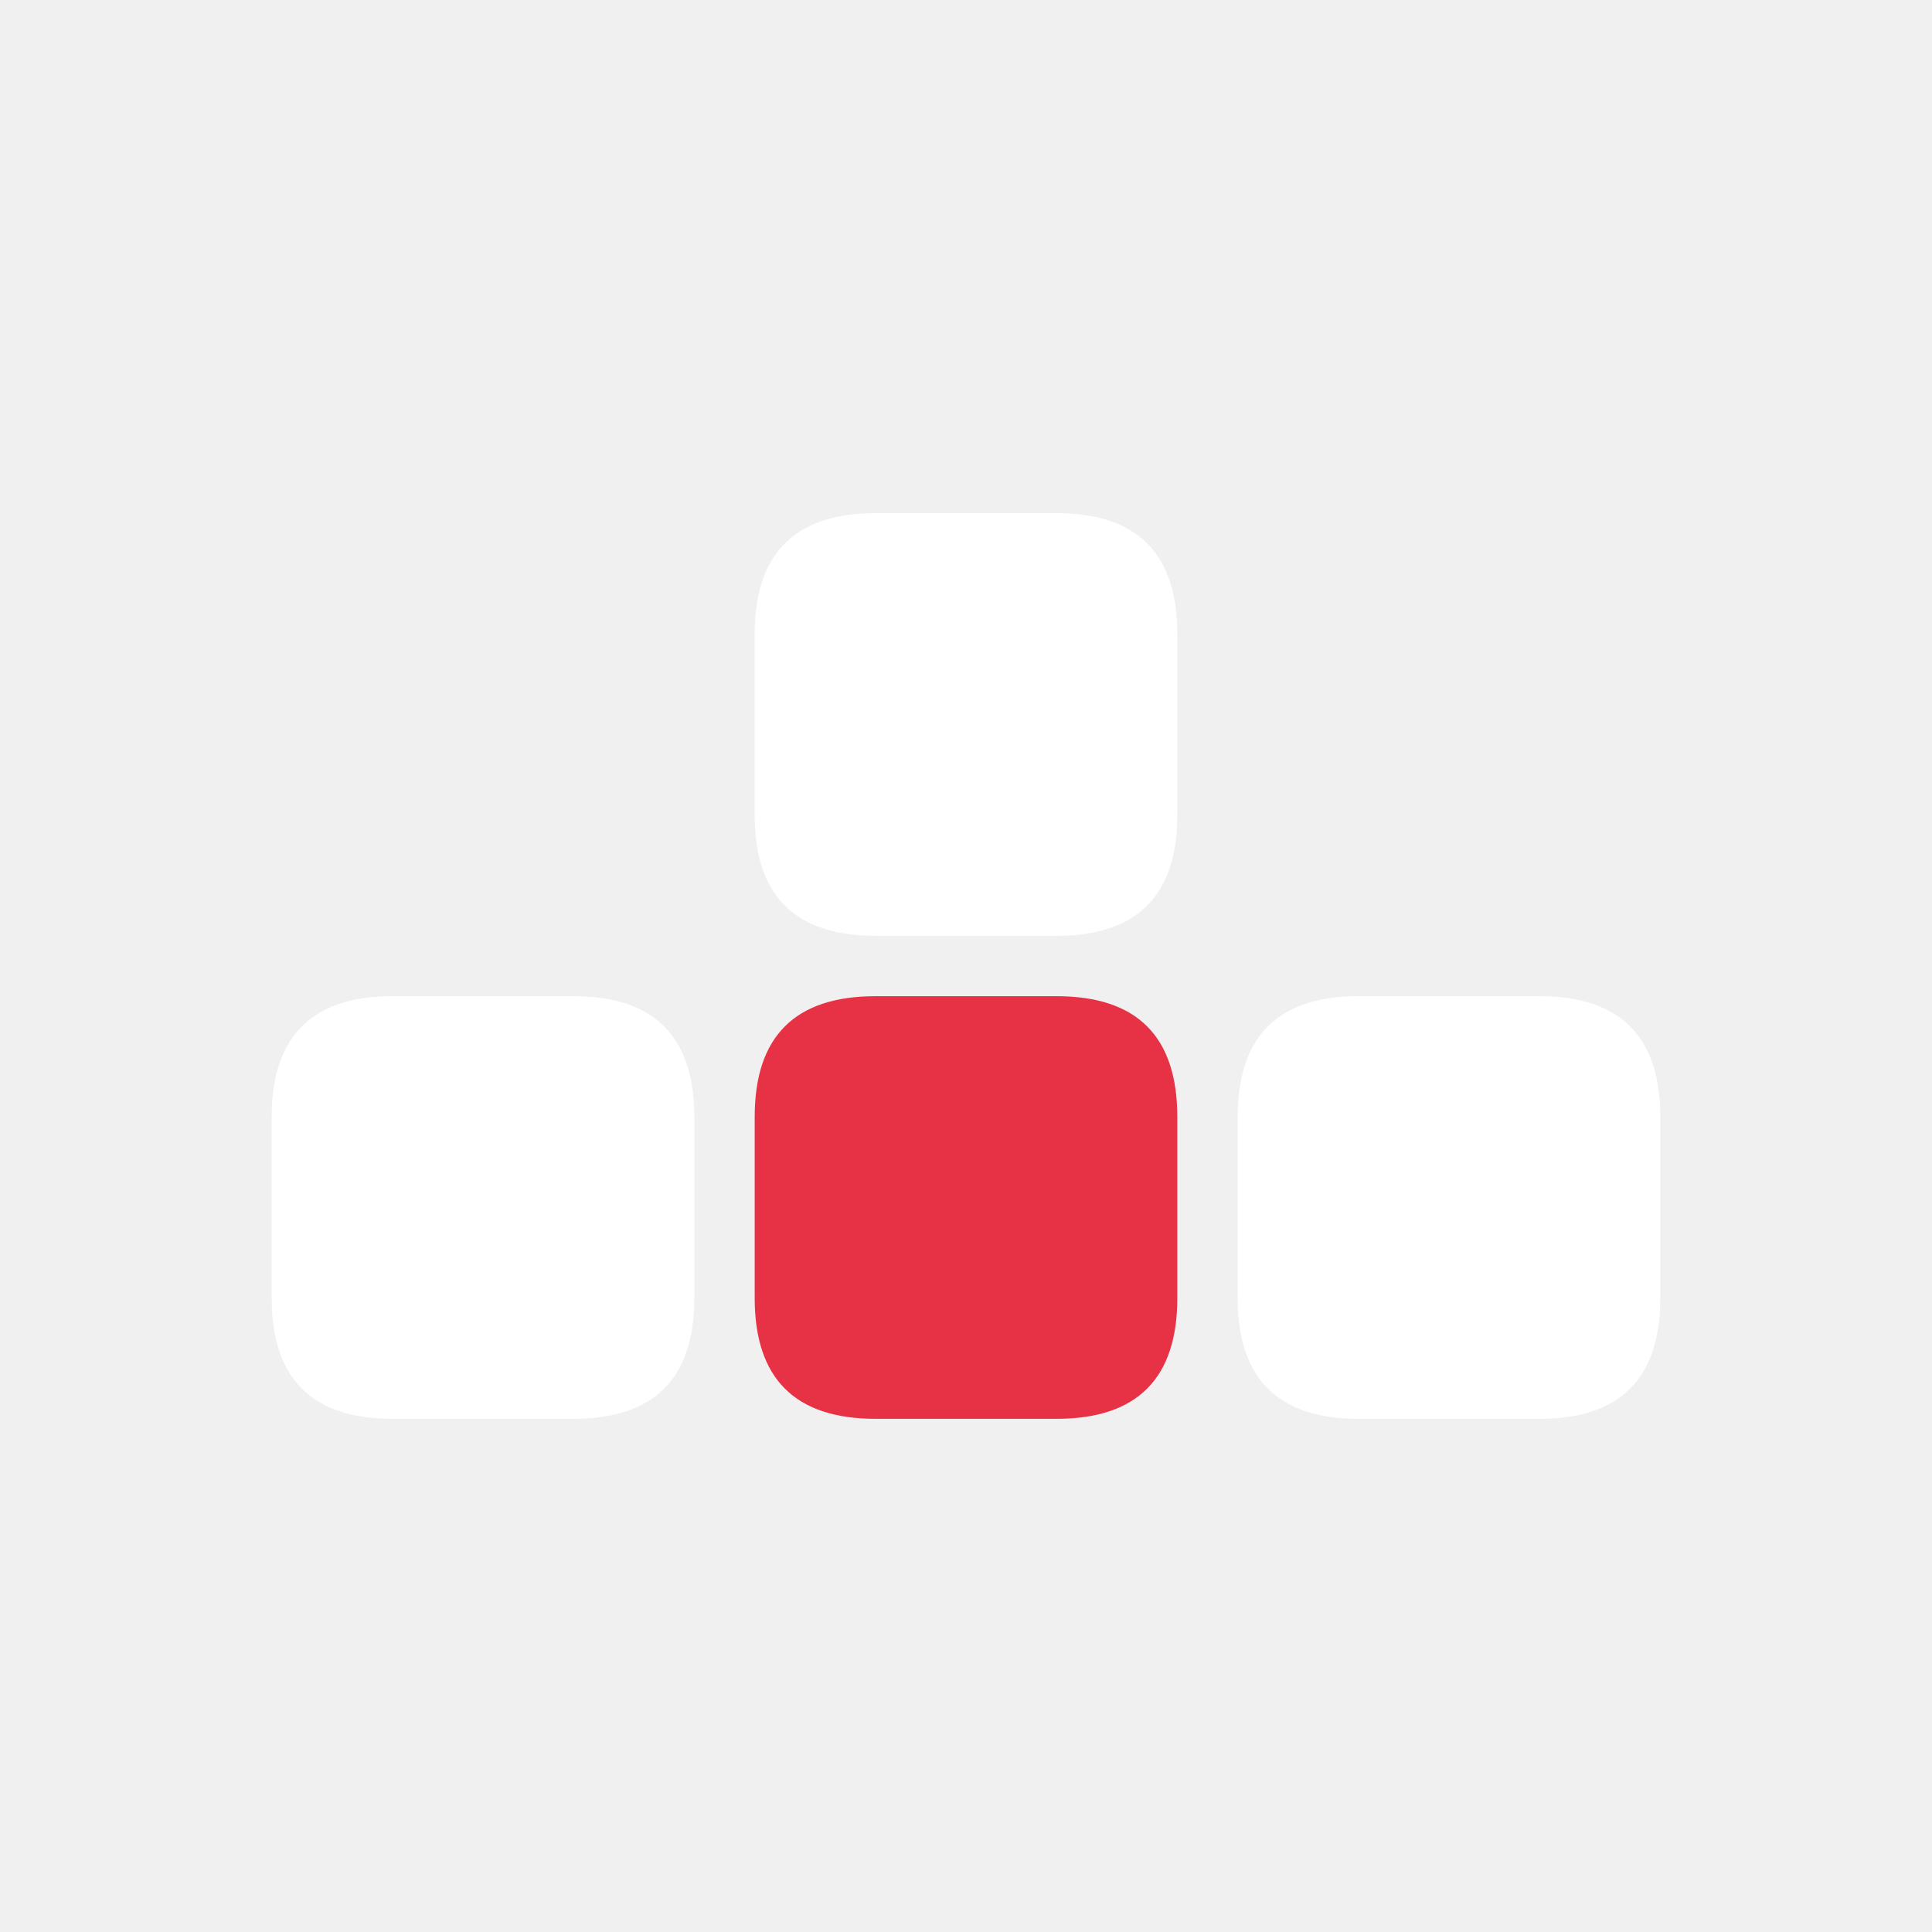
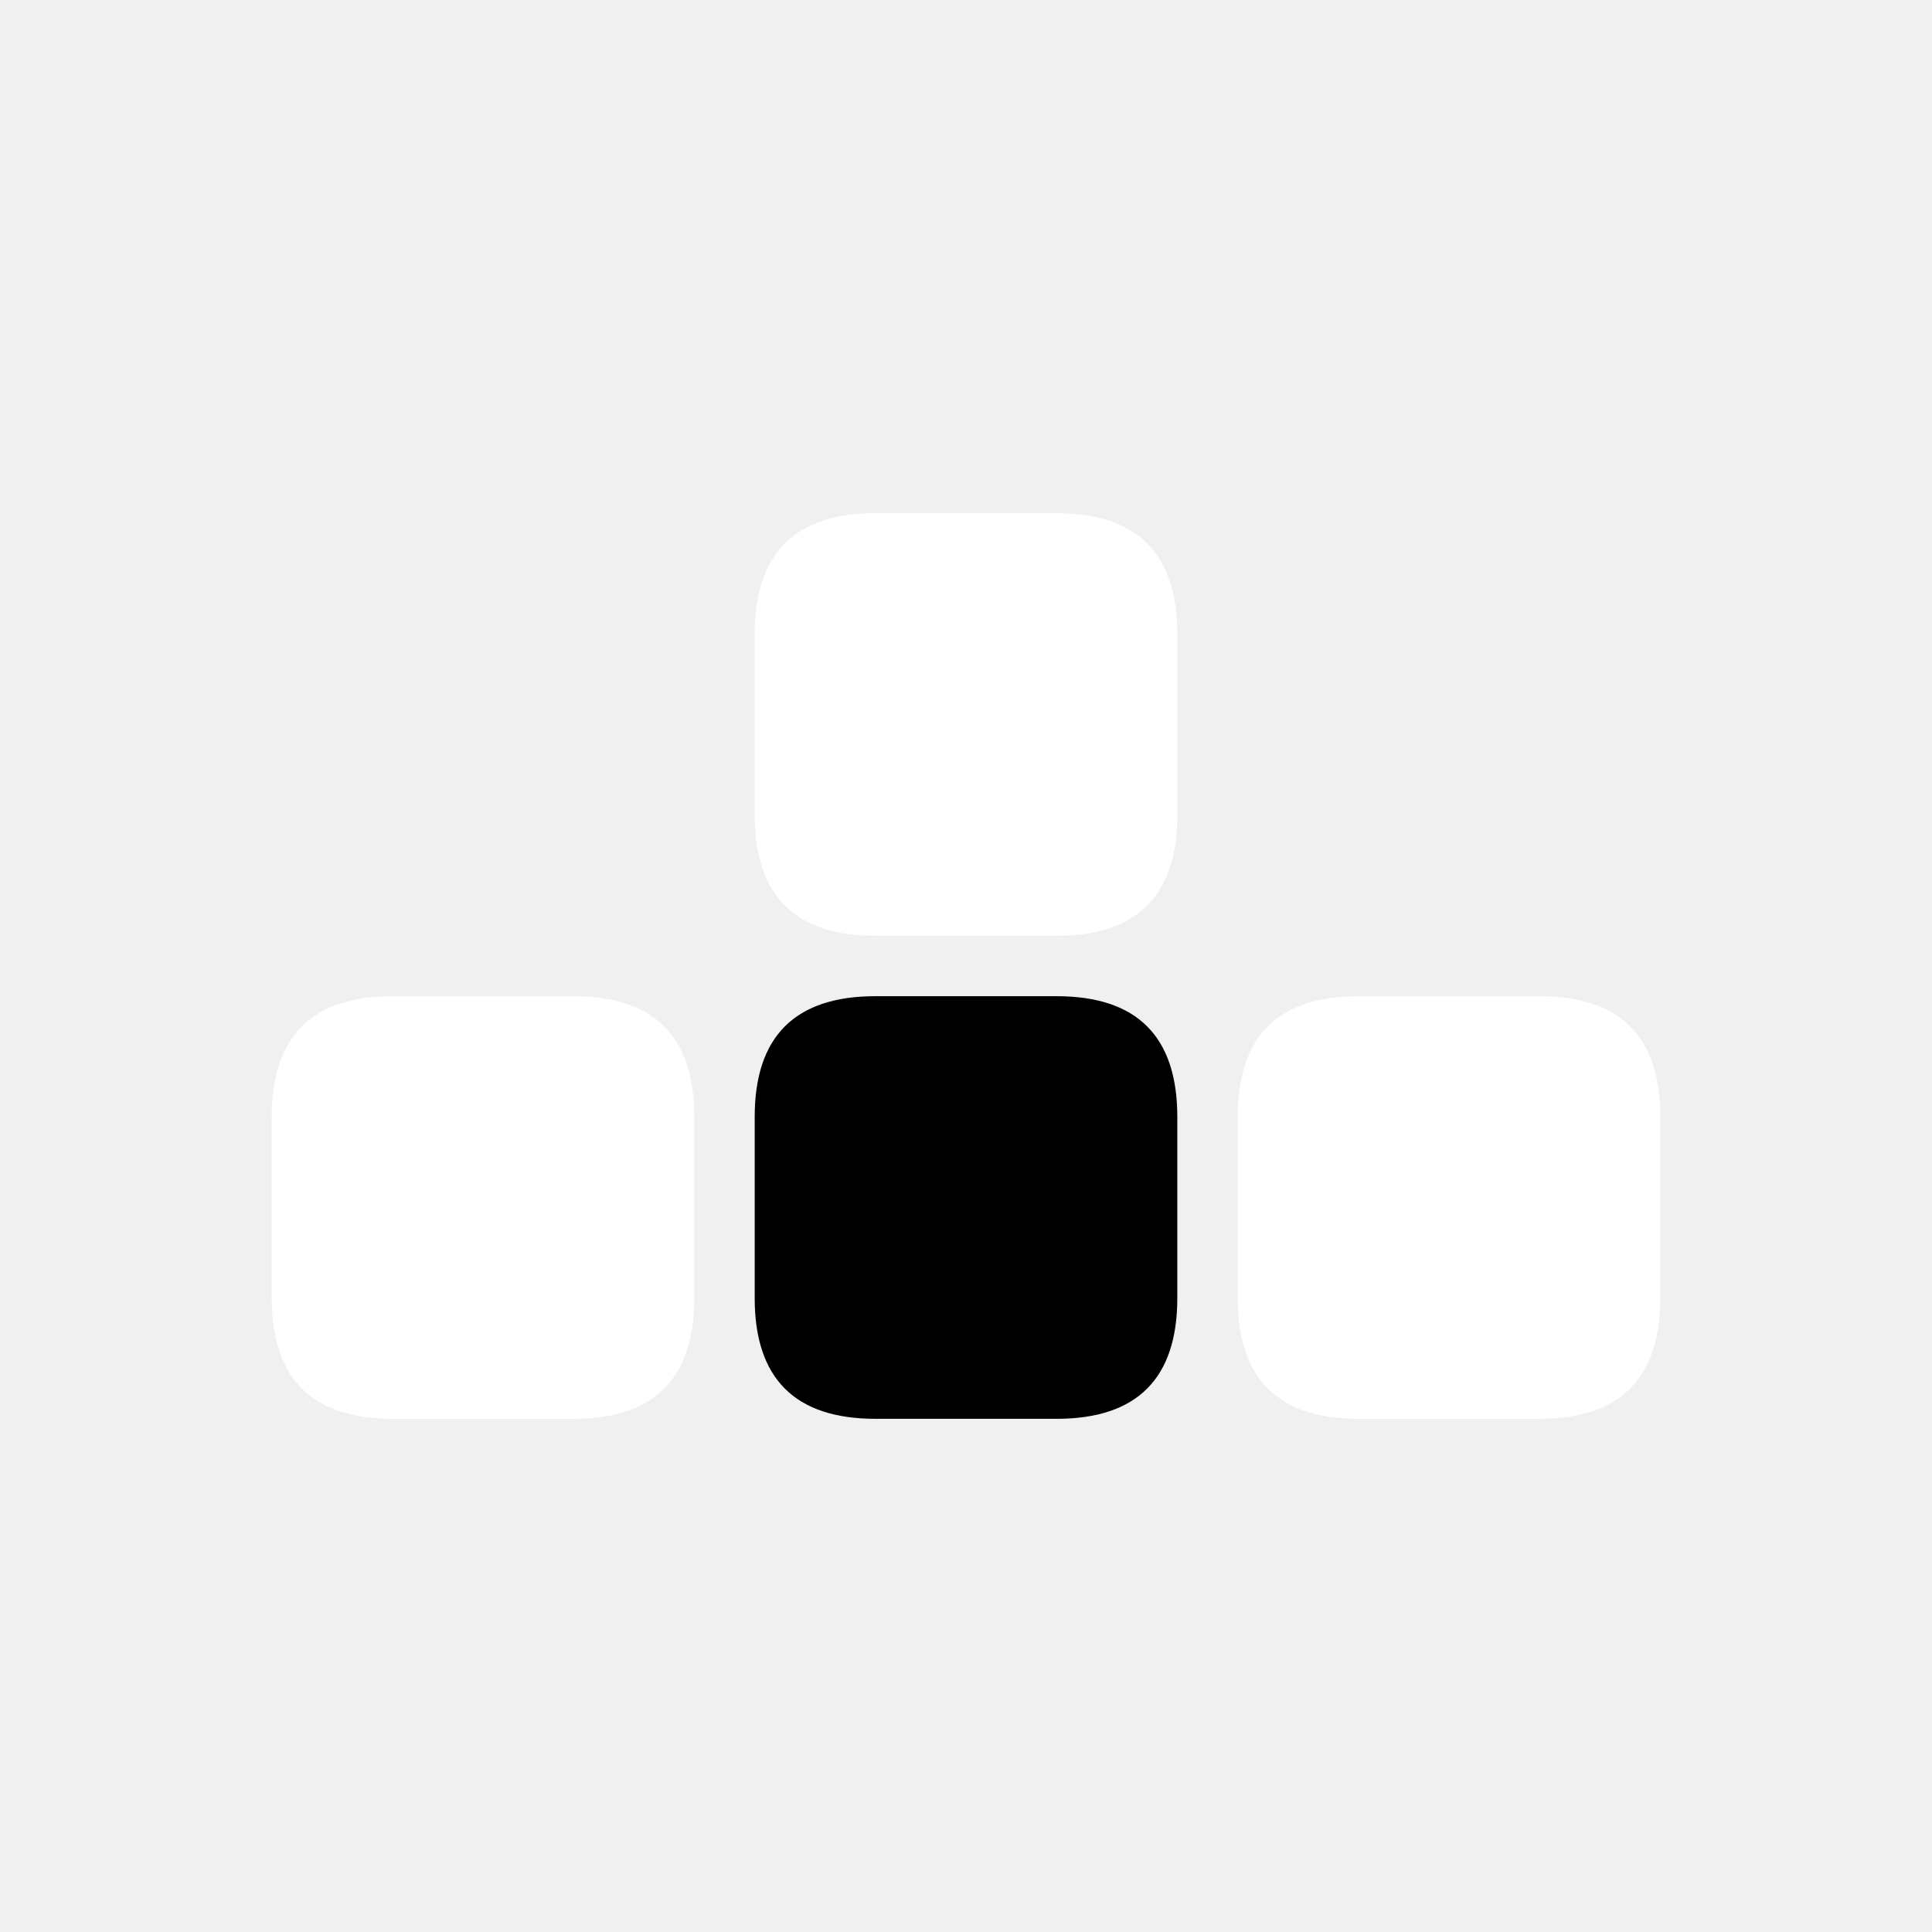
<svg xmlns="http://www.w3.org/2000/svg" width="64" height="64">
  <defs />
  <g>
    <path stroke="none" fill="#FFFFFF" d="M29 17 L35 17 Q39 17 39 21 L39 27 Q39 31 35 31 L29 31 Q25 31 25 27 L25 21 Q25 17 29 17 M45 33 L51 33 Q55 33 55 37 L55 43 Q55 47 51 47 L45 47 Q41 47 41 43 L41 37 Q41 33 45 33 M13 33 L19 33 Q23 33 23 37 L23 43 Q23 47 19 47 L13 47 Q9 47 9 43 L9 37 Q9 33 13 33" />
-     <path stroke="none" fill="#E73246" d="M29 33 L35 33 Q39 33 39 37 L39 43 Q39 47 35 47 L29 47 Q25 47 25 43 L25 37 Q25 33 29 33" />
+     <path stroke="none" fill="#000000" d="M29 33 L35 33 Q39 33 39 37 L39 43 Q39 47 35 47 L29 47 Q25 47 25 43 L25 37 Q25 33 29 33" />
  </g>
</svg>
